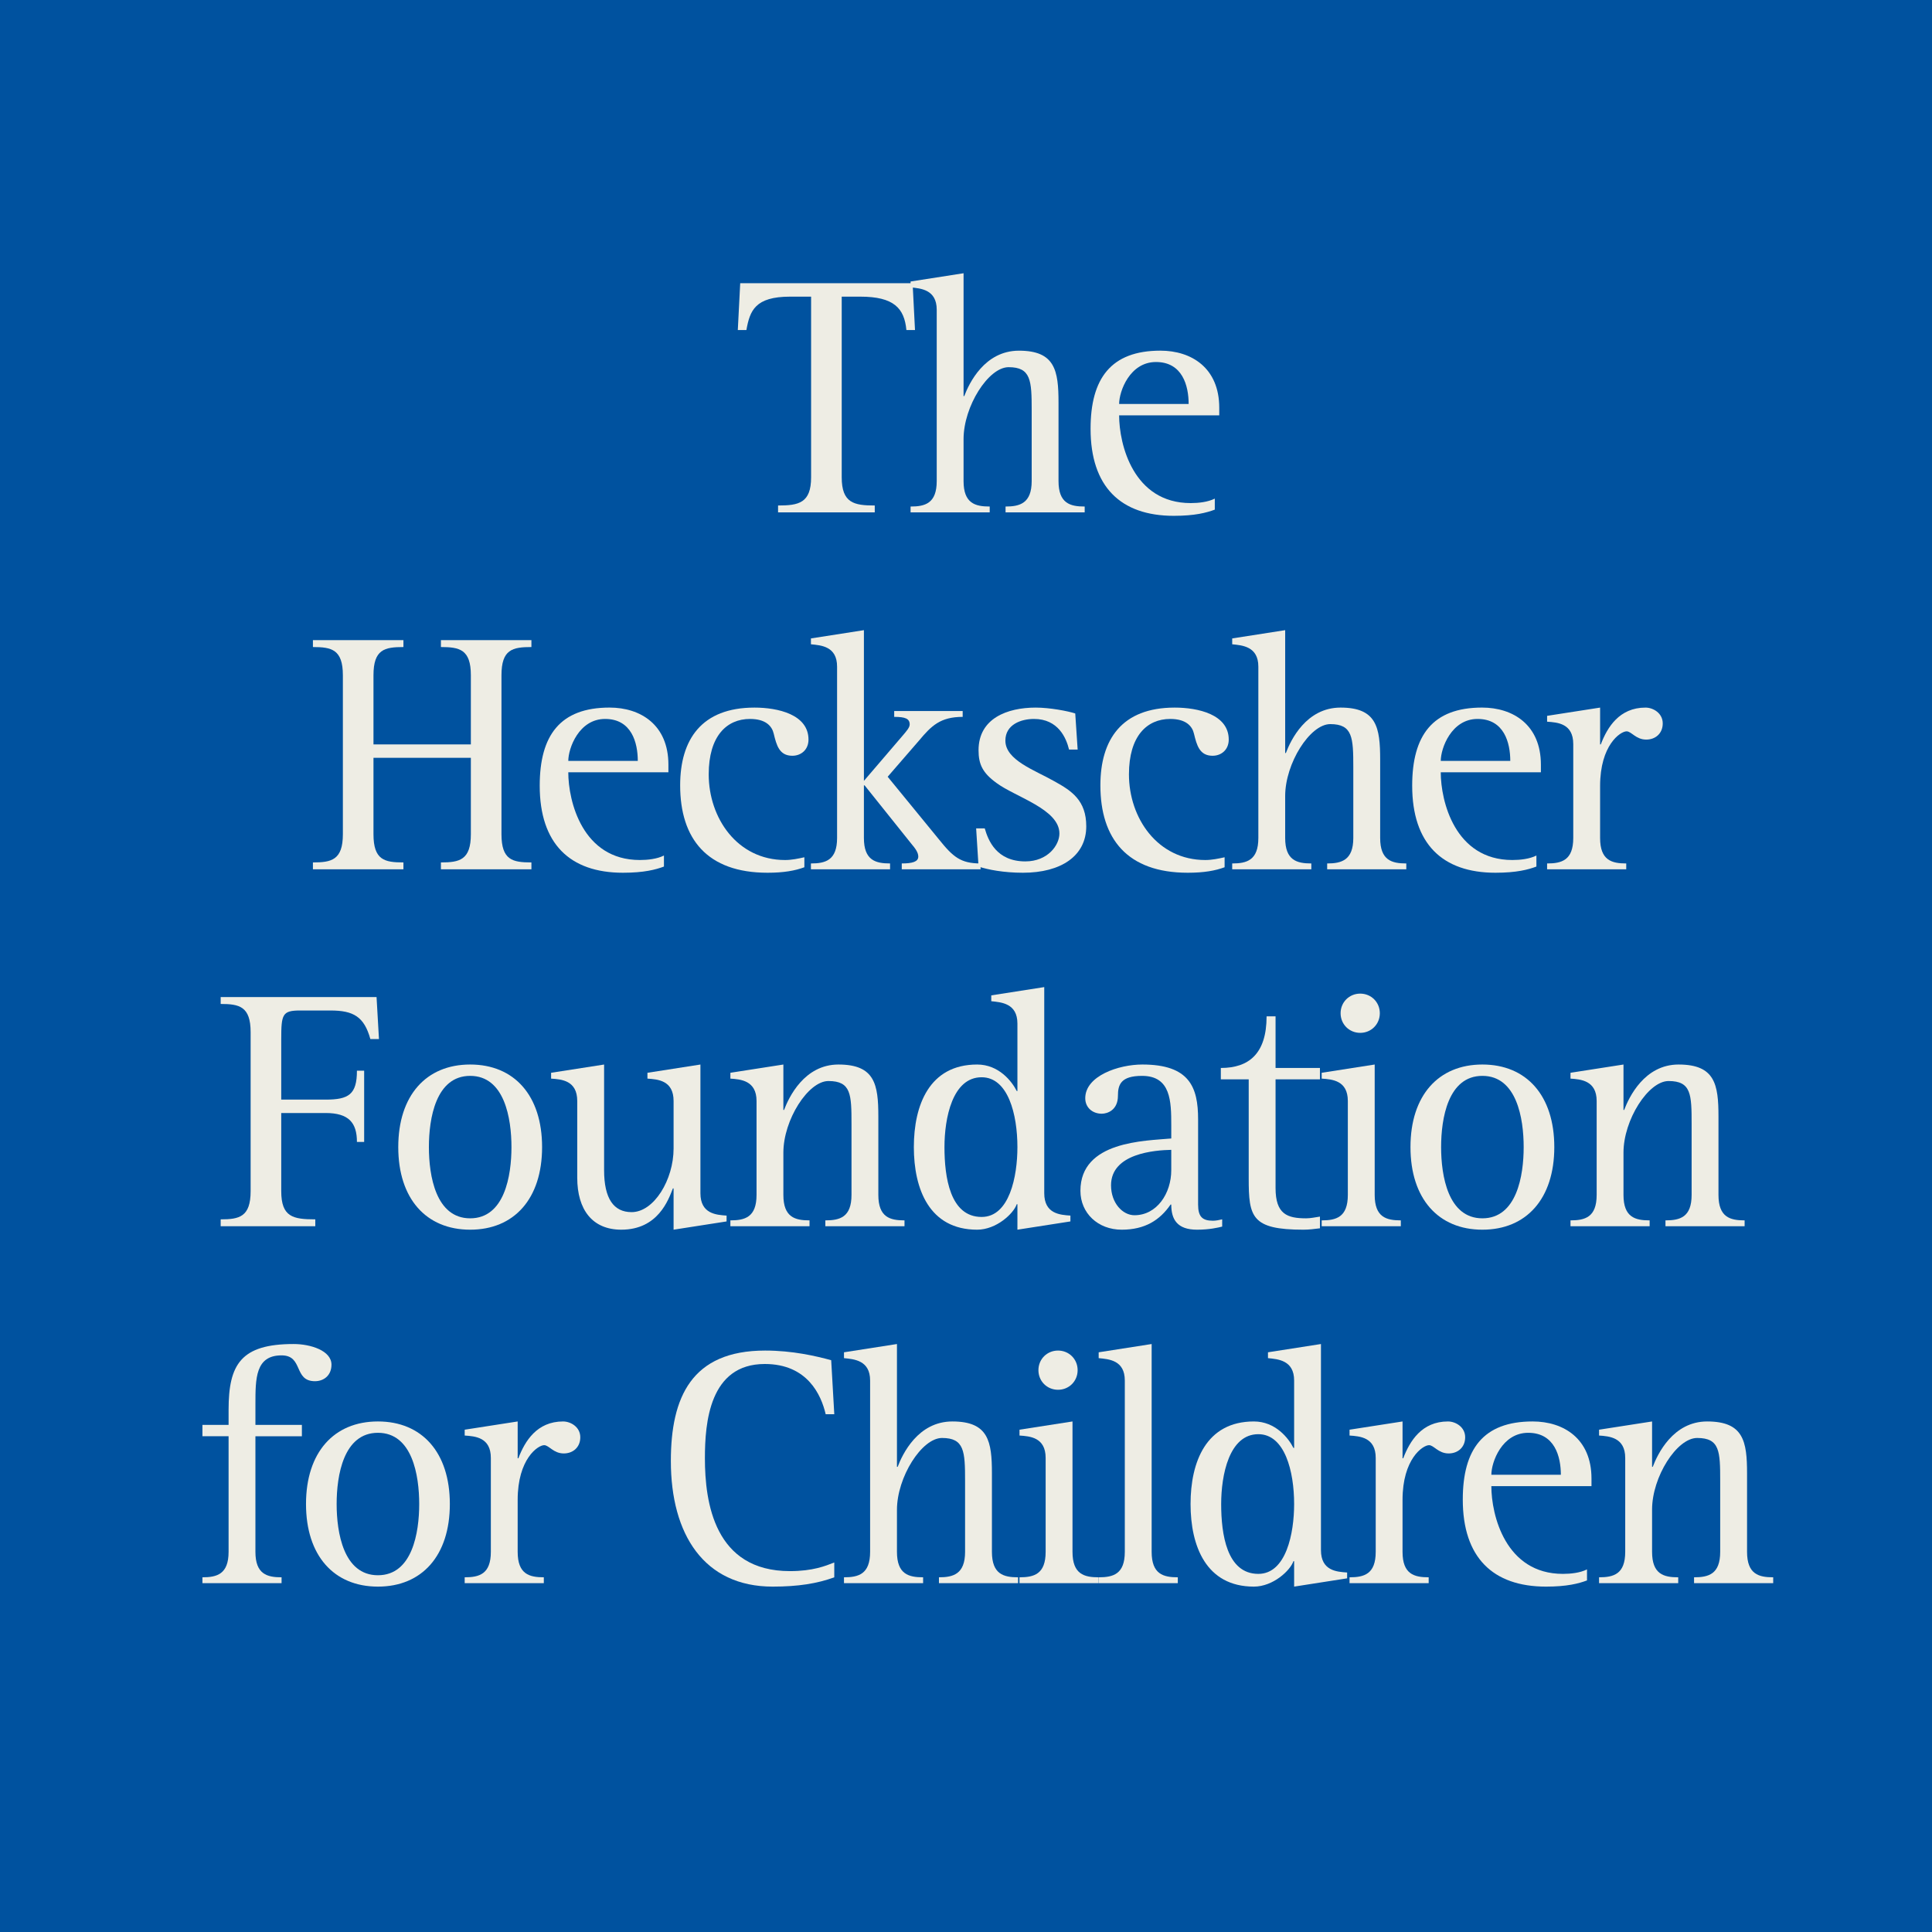
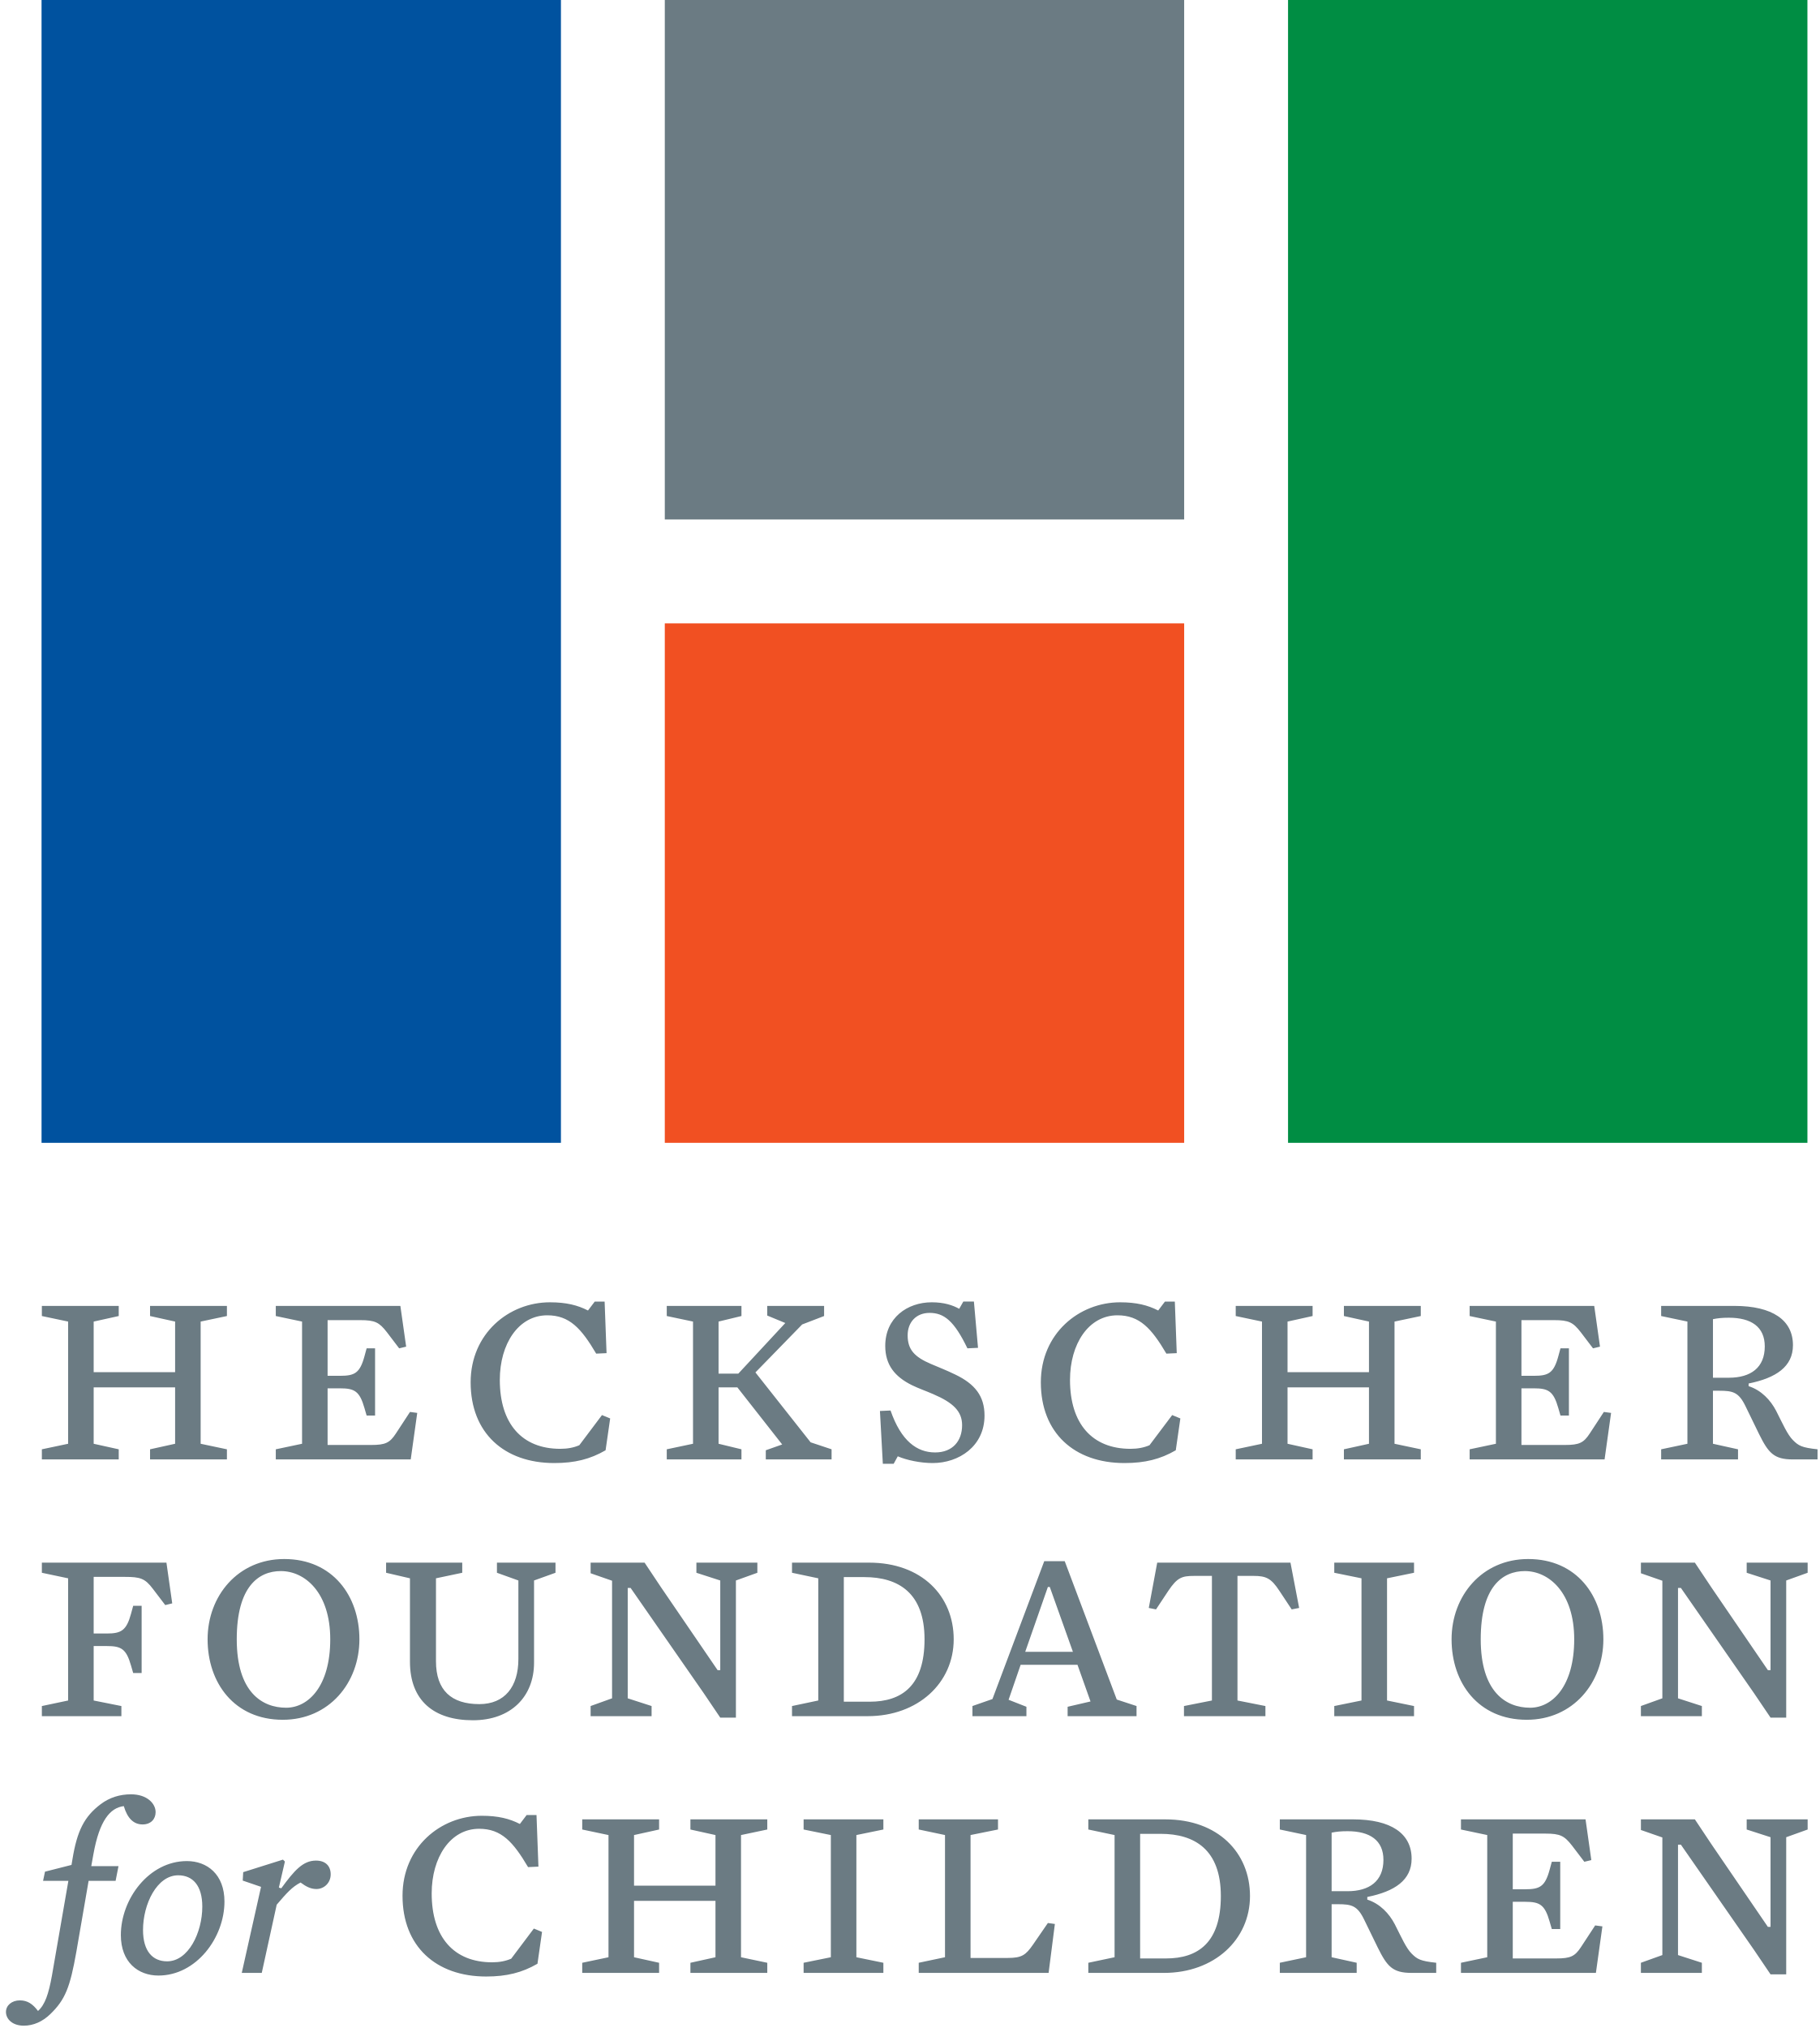
- <svg xmlns="http://www.w3.org/2000/svg" version="1.1" x="0px" y="0px" width="313px" height="313px" viewBox="31.3 31.3 313 313" overflow="visible" enable-background="new 31.3 31.3 313 313" xml:space="preserve">
+ <svg xmlns="http://www.w3.org/2000/svg" version="1.1" x="0px" y="0px" width="219px" height="244px" viewBox="-0.718 0 219 244" overflow="visible" enable-background="new -0.718 0 219 244" xml:space="preserve">
  <defs>
</defs>
-   <rect fill="#00529F" width="375.6" height="375.6" />
-   <path fill="#EEEDE4" d="M157.353,113.195c3.345,0,5.352-0.39,5.352-4.571V79.359h-3.401c-5.687,0-6.522,2.284-7.08,5.406h-1.393  l0.389-7.581h27.93l0.388,7.581h-1.394c-0.335-3.513-2.005-5.406-7.469-5.406h-3.01v29.265c0,4.181,2.008,4.571,5.353,4.571v1.115  h-15.665V113.195z" />
-   <path fill="#EEEDE4" d="M178.822,113.362c2.342,0,4.235-0.5,4.235-4.125V81.476c0-3.288-2.621-3.455-4.235-3.622v-0.948l8.584-1.339  v19.901h0.112c0.78-2.061,3.288-7.355,8.864-7.355c5.853,0,6.407,3.23,6.407,8.414v12.71c0,3.625,1.896,4.125,4.239,4.125v0.948  h-12.82v-0.948c2.284,0,4.234-0.5,4.234-4.125V97.754c0-4.793-0.11-6.968-3.737-6.968c-3.284,0-7.3,6.354-7.3,11.652v6.798  c0,3.625,1.896,4.125,4.236,4.125v0.948h-12.82V113.362z" />
-   <path fill="#EEEDE4" d="M223.87,96.749c0-2.952-1-6.8-5.296-6.8c-4.236,0-5.965,4.738-5.965,6.8H223.87z M228.108,113.864  c-1.341,0.502-3.235,1.004-6.637,1.004c-8.64,0-13.489-4.74-13.489-14.103c0-8.14,3.288-12.656,11.317-12.656  c5.018,0,9.53,2.788,9.53,9.254v1.226h-16.221c0,4.682,2.285,14.215,11.595,14.215c1.282,0,2.79-0.167,3.904-0.726V113.864z" />
-   <path fill="#EEEDE4" d="M81.996,171.021c3.011,0,4.852-0.39,4.852-4.571v-25.755c0-4.182-1.841-4.569-4.852-4.569v-1.115h14.663  v1.115c-3.066,0-4.852,0.388-4.852,4.569V151.9h15.776v-11.205c0-4.182-1.841-4.569-4.85-4.569v-1.115h14.661v1.115  c-3.067,0-4.852,0.388-4.852,4.569v25.755c0,4.181,1.785,4.571,4.852,4.571v1.115h-14.661v-1.115c3.009,0,4.85-0.39,4.85-4.571  v-12.375H91.807v12.375c0,4.181,1.785,4.571,4.852,4.571v1.115H81.996V171.021z" />
-   <path fill="#EEEDE4" d="M134.627,154.575c0-2.953-1.001-6.801-5.295-6.801c-4.237,0-5.964,4.738-5.964,6.801H134.627z   M138.865,171.689c-1.34,0.501-3.235,1.003-6.636,1.003c-8.641,0-13.49-4.738-13.49-14.103c0-8.14,3.288-12.656,11.317-12.656  c5.017,0,9.531,2.788,9.531,9.254v1.226h-16.22c0,4.683,2.284,14.216,11.594,14.216c1.282,0,2.788-0.167,3.903-0.726V171.689z" />
-   <path fill="#EEEDE4" d="M161.615,171.801c-1.505,0.558-3.344,0.891-5.965,0.891c-9.811,0-14.159-5.517-14.159-14.158  c0-7.414,3.458-12.598,12.041-12.598c3.792,0,8.751,1.112,8.751,5.184c0,1.617-1.169,2.619-2.619,2.619  c-2.119,0-2.566-1.727-3.011-3.567c-0.279-1.226-1.28-2.397-3.847-2.397c-3.791,0-6.689,2.788-6.689,8.976  c0,7.079,4.625,13.88,12.374,13.88c1.061,0,2.12-0.225,3.123-0.446V171.801z" />
-   <path fill="#EEEDE4" d="M162.678,171.187c2.342,0,4.236-0.5,4.236-4.125v-27.761c0-3.288-2.563-3.455-4.236-3.623v-0.947  l8.583-1.339v24.417l6.301-7.359c0.613-0.724,1.115-1.282,1.115-1.784c0-0.948-0.725-1.226-2.509-1.226v-0.946h11.093v0.946  c-3.623,0-5.073,1.448-7.079,3.847l-5.072,5.852l8.303,10.146c2.285,2.842,3.512,3.901,6.748,3.901v0.948h-12.768v-0.948  c1.729,0,2.677-0.278,2.677-1.114c0-0.67-0.502-1.339-1.115-2.063l-7.581-9.476h-0.114v8.528c0,3.625,1.896,4.125,4.237,4.125v0.948  h-12.821V171.187z" />
-   <path fill="#EEEDE4" d="M204.494,152.735c-0.445-1.84-1.729-4.961-5.688-4.961c-2.062,0-4.626,0.892-4.626,3.511  c0,3.179,4.793,4.795,7.916,6.579c2.843,1.561,5.187,3.122,5.187,7.304c0,4.793-4.072,7.524-10.26,7.524  c-3.12,0-5.687-0.503-7.191-1.002l-0.389-6.188h1.394c0.556,1.95,1.896,5.352,6.576,5.352c3.624,0,5.521-2.621,5.521-4.517  c0-3.956-7.136-5.908-10.2-8.194c-2.229-1.617-2.901-3.01-2.901-5.296c0-5.183,4.683-6.911,9.255-6.911  c2.285,0,5.186,0.556,6.41,0.948l0.391,5.853H204.494z" />
-   <path fill="#EEEDE4" d="M229.696,171.801c-1.504,0.558-3.344,0.891-5.964,0.891c-9.812,0-14.16-5.517-14.16-14.158  c0-7.414,3.457-12.598,12.04-12.598c3.791,0,8.754,1.112,8.754,5.184c0,1.617-1.169,2.619-2.62,2.619  c-2.117,0-2.565-1.727-3.011-3.567c-0.278-1.226-1.283-2.397-3.847-2.397c-3.79,0-6.689,2.788-6.689,8.976  c0,7.079,4.627,13.88,12.377,13.88c1.058,0,2.117-0.225,3.12-0.446V171.801z" />
-   <path fill="#EEEDE4" d="M230.927,171.187c2.343,0,4.236-0.5,4.236-4.125v-27.761c0-3.288-2.622-3.455-4.236-3.623v-0.947  l8.583-1.339v19.901h0.112c0.78-2.061,3.29-7.358,8.864-7.358c5.853,0,6.412,3.233,6.412,8.417v12.71  c0,3.625,1.896,4.125,4.234,4.125v0.948h-12.82v-0.948c2.287,0,4.234-0.5,4.234-4.125v-11.483c0-4.792-0.11-6.967-3.732-6.967  c-3.288,0-7.305,6.354-7.305,11.652v6.798c0,3.625,1.896,4.125,4.236,4.125v0.948h-12.819V171.187z" />
-   <path fill="#EEEDE4" d="M275.978,154.575c0-2.953-1.004-6.801-5.298-6.801c-4.238,0-5.965,4.738-5.965,6.801H275.978z   M280.212,171.689c-1.337,0.501-3.23,1.003-6.635,1.003c-8.638,0-13.491-4.738-13.491-14.103c0-8.14,3.29-12.656,11.321-12.656  c5.014,0,9.531,2.788,9.531,9.254v1.226h-16.224c0,4.683,2.289,14.216,11.597,14.216c1.283,0,2.786-0.167,3.9-0.726V171.689z" />
-   <path fill="#EEEDE4" d="M281.944,171.187c2.342,0,4.237-0.5,4.237-4.125v-15.217c0-3.346-2.563-3.513-4.237-3.624v-0.948  l8.586-1.337v5.964h0.111c1.061-2.788,3.009-5.964,7.248-5.964c1.227,0,2.788,0.891,2.788,2.563c0,1.618-1.172,2.621-2.677,2.621  c-1.674,0-2.397-1.338-3.177-1.338c-1.006,0-4.294,2.229-4.294,8.863v8.417c0,3.625,1.895,4.125,4.235,4.125v0.948h-12.821V171.187z  " />
-   <path fill="#EEEDE4" d="M67.052,228.846c3.011,0,4.852-0.39,4.852-4.572v-25.755c0-4.181-1.84-4.569-4.852-4.569v-1.116h25.253  l0.39,6.801h-1.394c-1.004-3.622-2.73-4.626-6.467-4.626h-4.907c-2.896,0-3.064,0.613-3.064,4.681v9.757h7.19  c3.736,0,5.073-0.837,5.073-4.683h1.17v11.54h-1.17c0-3.125-1.337-4.686-5.073-4.686h-7.19v12.656c0,4.183,1.896,4.572,5.518,4.572  v1.113h-15.33V228.846z" />
-   <path fill="#EEEDE4" d="M107.473,228.679c5.575,0,6.688-6.912,6.688-11.541c0-4.627-1.113-11.538-6.688-11.538  s-6.688,6.911-6.688,11.538C100.785,221.767,101.898,228.679,107.473,228.679 M95.822,217.138c0-8.361,4.517-13.378,11.651-13.378  c7.136,0,11.65,5.017,11.65,13.378c0,8.36-4.514,13.382-11.65,13.382C100.339,230.52,95.822,225.498,95.822,217.138" />
-   <path fill="#EEEDE4" d="M140.426,223.829h-0.11c-0.725,1.84-2.398,6.69-8.363,6.69c-4.682,0-7.135-3.234-7.135-8.419v-12.43  c0-3.344-2.563-3.513-4.235-3.625V205.1l8.586-1.338v17.113c0,4.625,1.561,6.8,4.458,6.8c3.624,0,6.8-5.239,6.8-10.312v-7.692  c0-3.344-2.562-3.513-4.237-3.625V205.1l8.584-1.338v20.849c0,3.346,2.564,3.511,4.238,3.624v0.947l-8.586,1.338V223.829z" />
-   <path fill="#EEEDE4" d="M149.628,229.011c2.342,0,4.238-0.501,4.238-4.125v-15.217c0-3.344-2.621-3.511-4.238-3.625v-0.946  l8.585-1.337v7.357h0.111c0.78-2.062,3.291-7.357,8.811-7.357c5.905,0,6.463,3.23,6.463,8.418v12.707  c0,3.624,1.896,4.125,4.238,4.125v0.947h-12.823v-0.947c2.341,0,4.237-0.501,4.237-4.125v-11.483c0-4.793-0.055-6.967-3.736-6.967  c-3.286,0-7.301,6.301-7.301,11.599v6.852c0,3.624,1.896,4.125,4.237,4.125v0.947h-12.823V229.011z" />
-   <path fill="#EEEDE4" d="M190.333,228.456c4.516,0,5.797-6.581,5.797-11.316c0-5.294-1.506-11.315-5.797-11.315  c-4.739,0-6.021,6.635-6.021,11.315C184.312,221.989,185.204,228.456,190.333,228.456 M196.13,226.395h-0.109  c-0.504,1.502-3.292,4.125-6.414,4.125c-7.749,0-10.256-6.58-10.256-13.38s2.507-13.379,10.256-13.379  c3.513,0,5.633,2.732,6.414,4.293h0.109v-10.927c0-3.289-2.619-3.454-4.236-3.622v-0.947l8.583-1.341v33.394  c0,3.346,2.562,3.511,4.239,3.624v0.947l-8.586,1.338V226.395z" />
-   <path fill="#EEEDE4" d="M221.054,217.584c-2.621,0.056-9.757,0.558-9.757,5.743c0,2.898,1.896,4.851,3.792,4.851  c3.622,0,5.965-3.513,5.965-7.303V217.584z M229.303,230.018c-0.668,0.166-2.06,0.502-4.07,0.502c-3.229,0-4.179-1.674-4.179-4.071  h-0.111c-1.73,2.51-4.127,4.071-7.917,4.071c-3.845,0-6.688-2.677-6.688-6.299c0-8.084,10.479-8.084,14.717-8.478v-2.117  c0-3.902-0.056-8.026-4.737-8.026c-3.458,0-3.904,1.449-3.904,3.234c0,2.284-1.67,2.896-2.618,2.896  c-1.509,0-2.676-1.002-2.676-2.508c0-3.623,5.404-5.462,9.251-5.462c7.64,0,9.031,3.681,9.031,8.864v13.823  c0,1.95,0.671,2.62,2.399,2.62c0.5,0,1.004-0.11,1.503-0.223V230.018z" />
-   <path fill="#EEEDE4" d="M245.141,230.295c-0.893,0.112-1.783,0.225-2.676,0.225c-8.417,0-8.864-2.064-8.864-8.308v-16.051h-4.516  v-1.841c4.516,0,7.413-2.286,7.413-8.363h1.453v8.363h7.189v1.841h-7.189v17.612c0,4.239,1.896,4.907,4.961,4.907  c0.723,0,1.445-0.168,2.229-0.28V230.295z" />
-   <path fill="#EEEDE4" d="M248.488,195.452c0-1.783,1.396-3.178,3.179-3.178c1.782,0,3.176,1.395,3.176,3.178  c0,1.785-1.394,3.18-3.176,3.18C249.884,198.632,248.488,197.237,248.488,195.452 M245.426,229.011c2.338,0,4.234-0.501,4.234-4.125  v-15.217c0-3.344-2.564-3.511-4.234-3.625v-0.946l8.585-1.337v21.125c0,3.624,1.896,4.125,4.234,4.125v0.947h-12.819V229.011z" />
-   <path fill="#EEEDE4" d="M271.46,228.679c5.573,0,6.688-6.912,6.688-11.541c0-4.627-1.115-11.538-6.688-11.538  s-6.688,6.911-6.688,11.538C264.772,221.767,265.887,228.679,271.46,228.679 M259.809,217.138c0-8.361,4.516-13.378,11.651-13.378  c7.135,0,11.65,5.017,11.65,13.378c0,8.36-4.516,13.382-11.65,13.382C264.324,230.52,259.809,225.498,259.809,217.138" />
-   <path fill="#EEEDE4" d="M285.734,229.011c2.344,0,4.238-0.501,4.238-4.125v-15.217c0-3.344-2.621-3.511-4.238-3.625v-0.946  l8.585-1.337v7.357h0.111c0.779-2.062,3.292-7.357,8.812-7.357c5.903,0,6.465,3.23,6.465,8.418v12.707  c0,3.624,1.896,4.125,4.235,4.125v0.947H301.12v-0.947c2.341,0,4.237-0.501,4.237-4.125v-11.483c0-4.793-0.055-6.967-3.733-6.967  c-3.288,0-7.305,6.301-7.305,11.599v6.852c0,3.624,1.896,4.125,4.236,4.125v0.947h-12.821V229.011z" />
-   <path fill="#EEEDE4" d="M64.095,286.836c2.342,0,4.238-0.5,4.238-4.124v-18.729h-4.238v-1.841h4.238v-2.45  c0-7.361,2.005-10.649,10.535-10.649c2.735,0,6.134,1.06,6.134,3.344c0,1.731-1.227,2.679-2.676,2.679  c-3.512,0-1.838-4.185-5.408-4.185c-4.237,0-4.237,3.737-4.237,7.918v3.344h7.527v1.841H72.68v18.729  c0,3.624,1.896,4.124,4.237,4.124v0.948H64.095V286.836z" />
-   <path fill="#EEEDE4" d="M92.528,286.503c5.574,0,6.687-6.91,6.687-11.54c0-4.628-1.112-11.538-6.687-11.538  c-5.577,0-6.689,6.91-6.689,11.538C85.839,279.593,86.952,286.503,92.528,286.503 M80.876,274.963  c0-8.358,4.516-13.376,11.652-13.376c7.135,0,11.65,5.018,11.65,13.376c0,8.361-4.515,13.382-11.65,13.382  C85.393,288.345,80.876,283.324,80.876,274.963" />
-   <path fill="#EEEDE4" d="M106.584,286.836c2.341,0,4.237-0.5,4.237-4.124v-15.218c0-3.344-2.564-3.511-4.237-3.625v-0.946  l8.584-1.335v5.963h0.111c1.06-2.787,3.009-5.963,7.247-5.963c1.225,0,2.786,0.89,2.786,2.562c0,1.614-1.169,2.62-2.677,2.62  c-1.671,0-2.396-1.34-3.177-1.34c-1.002,0-4.291,2.23-4.291,8.864v8.417c0,3.624,1.894,4.124,4.236,4.124v0.948h-12.82V286.836z" />
-   <path fill="#EEEDE4" d="M166.461,286.836c-2.731,1.007-5.853,1.509-9.979,1.509c-11.146,0-16.498-8.475-16.498-20.349  c0-10.315,3.344-17.894,15.272-17.894c4.459,0,8.251,0.893,10.704,1.561l0.501,8.751h-1.394c-0.725-3.12-2.954-8.136-9.867-8.136  c-8.976,0-9.699,9.529-9.699,15.272c0,7.19,1.559,18.284,13.769,18.284c3.734,0,5.742-0.836,7.19-1.396V286.836z" />
-   <path fill="#EEEDE4" d="M168.032,286.836c2.341,0,4.234-0.5,4.234-4.124v-27.76c0-3.289-2.621-3.458-4.234-3.622v-0.947l8.582-1.34  v19.899h0.114c0.78-2.061,3.288-7.354,8.864-7.354c5.854,0,6.408,3.229,6.408,8.415v12.709c0,3.624,1.896,4.124,4.237,4.124v0.948  h-12.82v-0.948c2.287,0,4.234-0.5,4.234-4.124v-11.482c0-4.793-0.11-6.967-3.735-6.967c-3.285,0-7.302,6.354-7.302,11.647v6.802  c0,3.624,1.896,4.124,4.238,4.124v0.948h-12.82V286.836z" />
-   <path fill="#EEEDE4" d="M199.533,253.278c0-1.784,1.394-3.176,3.177-3.176s3.175,1.392,3.175,3.176c0,1.787-1.392,3.177-3.175,3.177  S199.533,255.065,199.533,253.278 M196.468,286.836c2.339,0,4.235-0.5,4.235-4.124v-15.218c0-3.344-2.565-3.511-4.235-3.625v-0.946  l8.586-1.335v21.124c0,3.624,1.895,4.124,4.234,4.124v0.948h-12.82V286.836z" />
-   <path fill="#EEEDE4" d="M209.294,286.836c2.342,0,4.234-0.5,4.234-4.124v-27.76c0-3.289-2.562-3.458-4.234-3.622v-0.947l8.583-1.34  v33.669c0,3.624,1.896,4.124,4.237,4.124v0.948h-12.82V286.836z" />
-   <path fill="#EEEDE4" d="M235.161,286.281c4.514,0,5.799-6.58,5.799-11.318c0-5.292-1.507-11.313-5.799-11.313  c-4.739,0-6.021,6.635-6.021,11.313C229.141,279.814,230.032,286.281,235.161,286.281 M240.96,284.221h-0.111  c-0.502,1.502-3.291,4.124-6.41,4.124c-7.752,0-10.259-6.58-10.259-13.382c0-6.801,2.507-13.375,10.259-13.375  c3.511,0,5.63,2.73,6.41,4.291h0.111v-10.927c0-3.289-2.622-3.458-4.237-3.622v-0.947l8.583-1.34v33.393  c0,3.346,2.563,3.511,4.24,3.622v0.946l-8.586,1.341V284.221z" />
-   <path fill="#EEEDE4" d="M249.938,286.836c2.343,0,4.239-0.5,4.239-4.124v-15.218c0-3.344-2.565-3.511-4.239-3.625v-0.946  l8.586-1.335v5.963h0.11c1.062-2.787,3.01-5.963,7.248-5.963c1.227,0,2.787,0.89,2.787,2.562c0,1.614-1.171,2.62-2.675,2.62  c-1.676,0-2.398-1.34-3.177-1.34c-1.007,0-4.294,2.23-4.294,8.864v8.417c0,3.624,1.893,4.124,4.234,4.124v0.948h-12.82V286.836z" />
-   <path fill="#EEEDE4" d="M284.172,270.226c0-2.953-1.003-6.801-5.294-6.801c-4.241,0-5.966,4.738-5.966,6.801H284.172z   M288.408,287.343c-1.337,0.499-3.231,1.002-6.634,1.002c-8.64,0-13.491-4.737-13.491-14.104c0-8.142,3.291-12.654,11.318-12.654  c5.016,0,9.533,2.786,9.533,9.252v1.228h-16.223c0,4.684,2.287,14.214,11.594,14.214c1.285,0,2.787-0.165,3.902-0.725V287.343z" />
-   <path fill="#EEEDE4" d="M290.362,286.836c2.342,0,4.237-0.5,4.237-4.124v-15.218c0-3.344-2.617-3.511-4.237-3.625v-0.946  l8.588-1.335v7.354h0.109c0.78-2.061,3.289-7.354,8.812-7.354c5.904,0,6.466,3.229,6.466,8.415v12.709  c0,3.624,1.895,4.124,4.236,4.124v0.948h-12.822v-0.948c2.339,0,4.235-0.5,4.235-4.124v-11.482c0-4.793-0.058-6.967-3.733-6.967  c-3.291,0-7.303,6.299-7.303,11.596v6.854c0,3.624,1.896,4.124,4.235,4.124v0.948h-12.823V286.836z" />
+   <rect x="4.282" fill="#00529F" width="62.501" height="137.5" />
+   <rect x="154.282" fill="#008D43" width="62.501" height="137.5" />
+   <rect x="79.282" y="74.999" fill="#F15022" width="62.5" height="62.501" />
+   <rect x="79.282" fill="#6B7B83" width="62.5" height="62.501" />
+   <path fill="#6B7B83" d="M199.325,235.225l-2.581,0.927v1.219h7.337v-1.219l-2.871-0.927v-13.28h0.348l8.785,12.642l2.002,2.958  h1.885v-16.499l2.58-0.927v-1.219h-7.336v1.219l2.871,0.927v10.787h-0.32l-6.814-9.974l-1.971-2.959h-6.495v1.276l2.581,0.9V235.225  z M190.082,218.899h-14.991v1.219l3.161,0.667v14.701l-3.161,0.666v1.219h16.238l0.782-5.597l-0.87-0.115l-1.71,2.608  c-0.726,1.103-1.248,1.364-2.958,1.364h-5.248v-6.815h1.508c1.74,0,2.349,0.348,2.928,2.378l0.261,0.898h1.015v-8.091h-1.015  l-0.261,0.958c-0.551,2.029-1.188,2.349-2.928,2.349h-1.508v-6.698h3.915c1.797,0,2.291,0.261,3.219,1.45l1.479,1.941l0.84-0.203  L190.082,218.899z M165.761,223.771c0,2.552-1.682,3.77-4.32,3.77h-1.915v-7.046c0.581-0.116,1.102-0.173,1.915-0.173  C164.138,220.321,165.761,221.422,165.761,223.771 M169.153,223.626c0-3.016-2.464-4.728-7.046-4.728h-8.815v1.219l3.162,0.667  v14.701l-3.162,0.666v1.219h9.25v-1.219l-3.016-0.666v-6.379h0.754c1.653,0,2.349,0.173,3.161,1.854l1.625,3.335  c1.13,2.291,1.797,3.074,4.059,3.074h2.987v-1.219c-1.915-0.203-2.291-0.434-2.958-1.101c-0.666-0.667-1.217-1.943-2.03-3.538  c-0.667-1.276-1.769-2.464-3.305-2.958v-0.318C167.124,227.57,169.153,226.207,169.153,223.626 M146.195,228.121  c0,5.596-2.726,7.511-6.611,7.511h-3.102v-14.993h2.464C143.063,220.639,146.195,222.553,146.195,228.121 M133.407,220.785v14.701  l-3.16,0.666v1.219h9.104c6.061,0,10.352-4.002,10.352-9.25c0-5.22-3.857-9.222-10.178-9.222h-9.278v1.219L133.407,220.785z   M126.223,231.484l-0.841-0.117l-1.797,2.61c-0.87,1.248-1.334,1.595-3.045,1.595h-4.465v-14.788l3.305-0.667v-1.219h-9.54v1.219  l3.161,0.667v14.701l-3.161,0.666v1.219h15.629L126.223,231.484z M102.337,235.486v-14.701l3.248-0.667v-1.219h-9.598v1.219  l3.277,0.667v14.701l-3.277,0.666v1.219h9.598v-1.219L102.337,235.486z M85.38,226.874H75.58v-6.088l3.016-0.667v-1.219h-9.25v1.219  l3.161,0.667v14.701l-3.161,0.666v1.219h9.25v-1.219l-3.016-0.666V228.7h9.801v6.787l-3.016,0.666v1.219h9.25v-1.219l-3.161-0.666  v-14.701l3.161-0.667v-1.219h-9.25v1.219l3.016,0.667V226.874z M64.51,232.441l-0.985-0.406l-2.726,3.625  c-0.667,0.289-1.421,0.436-2.291,0.436c-4.61,0-7.278-3.016-7.278-8.294c0-4.32,2.233-7.771,5.712-7.771  c2.667,0,4.088,1.567,5.886,4.611l1.247-0.058l-0.231-6.205h-1.189l-0.812,1.073c-1.247-0.639-2.609-0.986-4.582-0.986  c-4.958,0-9.54,3.769-9.54,9.626c0,6.09,4.03,9.714,10.062,9.714c2.465,0,4.321-0.464,6.177-1.537L64.51,232.441z M28.375,237.371  h2.407l1.798-8.207c1.188-1.391,1.855-2.146,2.871-2.667c0.667,0.492,1.217,0.782,1.914,0.782c0.87,0,1.711-0.695,1.711-1.768  c0-1.015-0.638-1.654-1.769-1.654c-1.566,0-2.609,1.189-4.176,3.335l-0.29-0.087l0.725-3.132l-0.232-0.231l-4.785,1.507  l-0.058,1.015l2.204,0.753L28.375,237.371z M19.393,235.979c-1.74,0-2.9-1.218-2.9-3.77c0-3.132,1.682-6.582,4.233-6.582  c1.74,0,2.9,1.218,2.9,3.769C23.626,232.527,21.944,235.979,19.393,235.979 M18.348,237.689c4.553,0,7.945-4.551,7.945-8.901  c0-3.277-2.088-4.872-4.523-4.872c-4.553,0-7.945,4.553-7.945,8.902C13.825,236.095,15.913,237.689,18.348,237.689 M2.146,243.72  c1.16,0,2.262-0.492,3.189-1.391c1.798-1.74,2.378-3.219,3.132-7.482l1.479-8.553h3.248l0.348-1.77h-3.277l0.261-1.449  c0.725-4.03,2.001-5.567,3.654-5.771c0.435,1.479,1.189,2.204,2.262,2.204c0.986,0,1.566-0.639,1.566-1.48  c0-1.043-1.044-2.144-2.958-2.144c-1.334,0-2.581,0.376-3.654,1.188c-2,1.508-2.841,3.249-3.393,6.612l-0.116,0.695l-3.19,0.812  l-0.232,1.103H7.51l-1.972,11.366c-0.406,2.262-0.841,3.538-1.682,4.291c-0.609-0.812-1.247-1.275-2.175-1.275  c-0.986,0-1.682,0.608-1.682,1.393C0,242.909,0.754,243.72,2.146,243.72" />
+   <path fill="#6B7B83" d="M199.325,204.334l-2.581,0.928v1.218h7.337v-1.218l-2.871-0.928v-13.279h0.348l8.785,12.643l2.002,2.958  h1.885v-16.499l2.58-0.928v-1.218h-7.336v1.218l2.871,0.928v10.787h-0.32l-6.814-9.975l-1.971-2.958h-6.495v1.276l2.581,0.899  V204.334z M188.719,197.232c0,5.654-2.639,8.234-5.306,8.234c-2.9,0-5.944-1.885-5.944-8.234c0-6.351,2.638-8.207,5.306-8.207  C185.674,189.025,188.719,191.606,188.719,197.232 M192.228,197.232c0-5.22-3.219-9.657-9.047-9.657c-5.567,0-9.22,4.437-9.22,9.657  c0,5.248,3.219,9.684,9.046,9.684C188.574,206.916,192.228,202.48,192.228,197.232 M166.195,204.596v-14.701l3.248-0.667v-1.218  h-9.598v1.218l3.276,0.667v14.701l-3.276,0.667v1.218h9.598v-1.218L166.195,204.596z M155.618,193.461l-1.044-5.451h-16.035  l-1.015,5.451l0.87,0.175l1.479-2.233c1.073-1.594,1.624-1.797,3.103-1.797h2.146v14.99l-3.363,0.667v1.218h9.801v-1.218  l-3.363-0.667v-14.99h1.943c1.507,0,2.116,0.29,3.102,1.797l1.479,2.233L155.618,193.461z M128.394,198.739h-5.74l2.726-7.8h0.232  L128.394,198.739z M133.672,204.481l-6.263-16.645h-2.465l-6.234,16.586l-2.407,0.84v1.218h6.496v-1.129l-2.146-0.842l1.449-4.205  h6.844l1.566,4.408l-2.755,0.639v1.129h8.293v-1.218L133.672,204.481z M110.538,197.232c0,5.596-2.725,7.51-6.61,7.51h-3.103V189.75  h2.465C107.407,189.75,110.538,191.664,110.538,197.232 M97.751,189.895v14.701l-3.16,0.667v1.218h9.105  c6.061,0,10.352-4,10.352-9.249c0-5.22-3.857-9.222-10.178-9.222h-9.279v1.218L97.751,189.895z M72.936,204.334l-2.58,0.928v1.218  h7.336v-1.218l-2.871-0.928v-13.279h0.348l8.786,12.643l2,2.958h1.885v-16.499l2.581-0.928v-1.218h-7.336v1.218l2.871,0.928v10.787  h-0.319l-6.814-9.975l-1.972-2.958h-6.495v1.276l2.58,0.899V204.334z M61.663,190.156v9.453c0,3.335-1.653,5.423-4.698,5.423  c-3.364,0-5.219-1.654-5.219-5.162v-9.975l3.161-0.667v-1.218h-9.163v1.218l2.871,0.667v10.033c0,4.697,2.9,7.046,7.568,7.046  c4.611,0,7.365-2.871,7.365-6.93v-9.888l2.581-0.928v-1.218h-7.046v1.218L61.663,190.156z M39.023,197.232  c0,5.654-2.639,8.234-5.307,8.234c-2.899,0-5.944-1.885-5.944-8.234c0-6.351,2.638-8.207,5.306-8.207  C35.978,189.025,39.023,191.606,39.023,197.232 M42.532,197.232c0-5.22-3.219-9.657-9.047-9.657c-5.567,0-9.221,4.437-9.221,9.657  c0,5.248,3.219,9.684,9.047,9.684C38.878,206.916,42.532,202.48,42.532,197.232 M20.007,192.911l-0.696-4.9H4.32v1.218l3.161,0.667  v14.701l-3.161,0.667v1.218h9.569v-1.218l-3.335-0.667v-6.552h1.566c1.74,0,2.349,0.318,2.929,2.349l0.261,0.898h1.015v-8.089H15.31  l-0.261,0.957c-0.551,2.029-1.189,2.377-2.929,2.377h-1.566v-6.813h3.77c1.827,0,2.407,0.174,3.364,1.45l1.479,1.942L20.007,192.911  z" />
+   <path fill="#6B7B83" d="M211.65,161.993c0,2.552-1.682,3.769-4.322,3.769h-1.912v-7.046c0.58-0.116,1.102-0.174,1.912-0.174  C210.027,158.542,211.65,159.644,211.65,161.993 M215.042,161.847c0-3.015-2.465-4.726-7.047-4.726h-8.814v1.218l3.161,0.667v14.701  l-3.161,0.667v1.218h9.25v-1.218l-3.016-0.667v-6.379h0.754c1.652,0,2.348,0.174,3.16,1.855l1.623,3.334  c1.131,2.292,1.799,3.074,4.061,3.074H218v-1.218c-1.914-0.203-2.291-0.435-2.957-1.102c-0.668-0.667-1.219-1.943-2.031-3.538  c-0.666-1.275-1.768-2.464-3.305-2.958v-0.318C213.011,165.791,215.042,164.428,215.042,161.847 M191.127,157.121h-14.992v1.218  l3.161,0.667v14.701l-3.161,0.667v1.218h16.238l0.783-5.597l-0.87-0.116l-1.71,2.61c-0.725,1.102-1.248,1.363-2.958,1.363h-5.249  v-6.814h1.508c1.74,0,2.349,0.348,2.929,2.378l0.261,0.899h1.015v-8.09h-1.015l-0.261,0.957c-0.551,2.03-1.188,2.349-2.929,2.349  h-1.508v-6.698h3.915c1.797,0,2.291,0.26,3.219,1.45l1.479,1.943l0.84-0.203L191.127,157.121z M164.021,165.095h-9.801v-6.089  l3.016-0.667v-1.218h-9.25v1.218l3.161,0.667v14.701l-3.161,0.667v1.218h9.25v-1.218l-3.016-0.667v-6.785h9.801v6.785l-3.016,0.667  v1.218h9.25v-1.218l-3.16-0.667v-14.701l3.16-0.667v-1.218h-9.25v1.218l3.016,0.667V165.095z M141.324,170.662l-0.985-0.406  l-2.727,3.625c-0.667,0.291-1.42,0.435-2.291,0.435c-4.61,0-7.277-3.016-7.277-8.293c0-4.321,2.232-7.771,5.712-7.771  c2.667,0,4.088,1.566,5.886,4.611l1.247-0.058l-0.232-6.205h-1.188l-0.812,1.073c-1.248-0.638-2.61-0.986-4.582-0.986  c-4.958,0-9.541,3.77-9.541,9.627c0,6.089,4.031,9.714,10.062,9.714c2.465,0,4.321-0.464,6.176-1.537L141.324,170.662z   M117.757,170.314c0-2.349-1.16-3.798-3.509-4.929c-1.073-0.522-1.914-0.841-2.929-1.276c-1.972-0.841-2.813-1.711-2.813-3.451  c0-1.566,1.015-2.697,2.639-2.697c1.74,0,2.958,0.957,4.553,4.263l1.276-0.058l-0.494-5.567h-1.276l-0.492,0.87  c-0.783-0.435-1.827-0.783-3.305-0.783c-2.958,0-5.597,1.885-5.597,5.248c0,2.291,1.16,3.712,3.218,4.727  c0.899,0.435,1.624,0.667,2.551,1.073c2.437,1.044,3.48,2.087,3.48,3.74c0,1.885-1.131,3.277-3.247,3.277  c-2.175,0-4.088-1.363-5.364-5.045l-1.276,0.058l0.348,6.351h1.305l0.493-0.899c1.073,0.464,2.726,0.812,4.205,0.812  C114.654,176.027,117.757,174.026,117.757,170.314 M90.188,165.124l5.625-5.771l2.639-1.015v-1.218h-6.843v1.16l2.175,0.899  l-5.654,6.089h-2.378v-6.263l2.755-0.667v-1.218h-8.989v1.218l3.16,0.667v14.701l-3.16,0.667v1.218h8.989v-1.218l-2.755-0.667  v-6.785h2.262l5.394,6.872l-1.972,0.696v1.102h7.916v-1.218l-2.523-0.841L90.188,165.124z M72.709,170.662l-0.986-0.406  l-2.726,3.625c-0.667,0.291-1.421,0.435-2.291,0.435c-4.61,0-7.278-3.016-7.278-8.293c0-4.321,2.233-7.771,5.712-7.771  c2.667,0,4.088,1.566,5.886,4.611l1.247-0.058l-0.232-6.205h-1.189l-0.812,1.073c-1.247-0.638-2.61-0.986-4.582-0.986  c-4.958,0-9.54,3.77-9.54,9.627c0,6.089,4.031,9.714,10.062,9.714c2.465,0,4.321-0.464,6.176-1.537L72.709,170.662z M47.461,157.121  H32.47v1.218l3.161,0.667v14.701l-3.161,0.667v1.218h16.238l0.783-5.597l-0.87-0.116l-1.71,2.61  c-0.725,1.102-1.247,1.363-2.958,1.363h-5.249v-6.814h1.508c1.74,0,2.349,0.348,2.929,2.378l0.261,0.899h1.015v-8.09h-1.015  l-0.261,0.957c-0.551,2.03-1.189,2.349-2.929,2.349h-1.508v-6.698h3.915c1.798,0,2.291,0.26,3.219,1.45l1.479,1.943l0.841-0.203  L47.461,157.121z M20.355,165.095h-9.801v-6.089l3.016-0.667v-1.218H4.32v1.218l3.161,0.667v14.701l-3.161,0.667v1.218h9.25v-1.218  l-3.016-0.667v-6.785h9.801v6.785l-3.016,0.667v1.218h9.25v-1.218l-3.161-0.667v-14.701l3.161-0.667v-1.218h-9.25v1.218l3.016,0.667  V165.095z" />
</svg>
